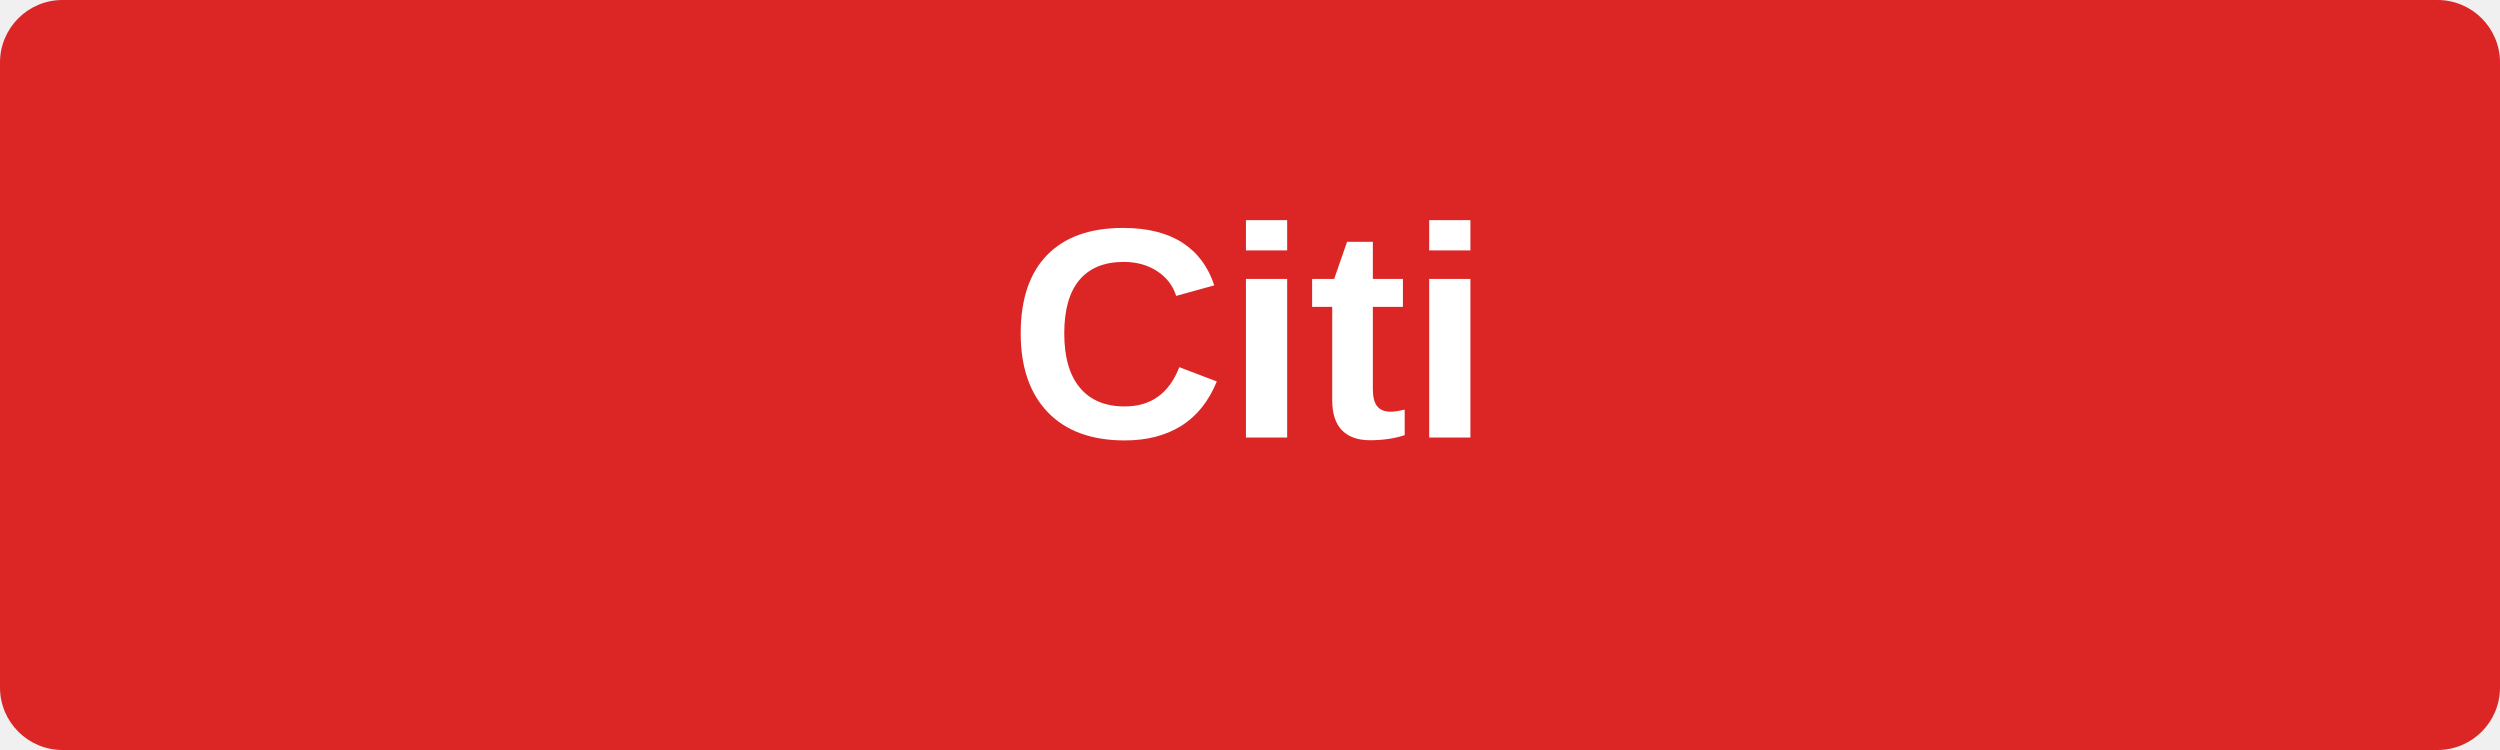
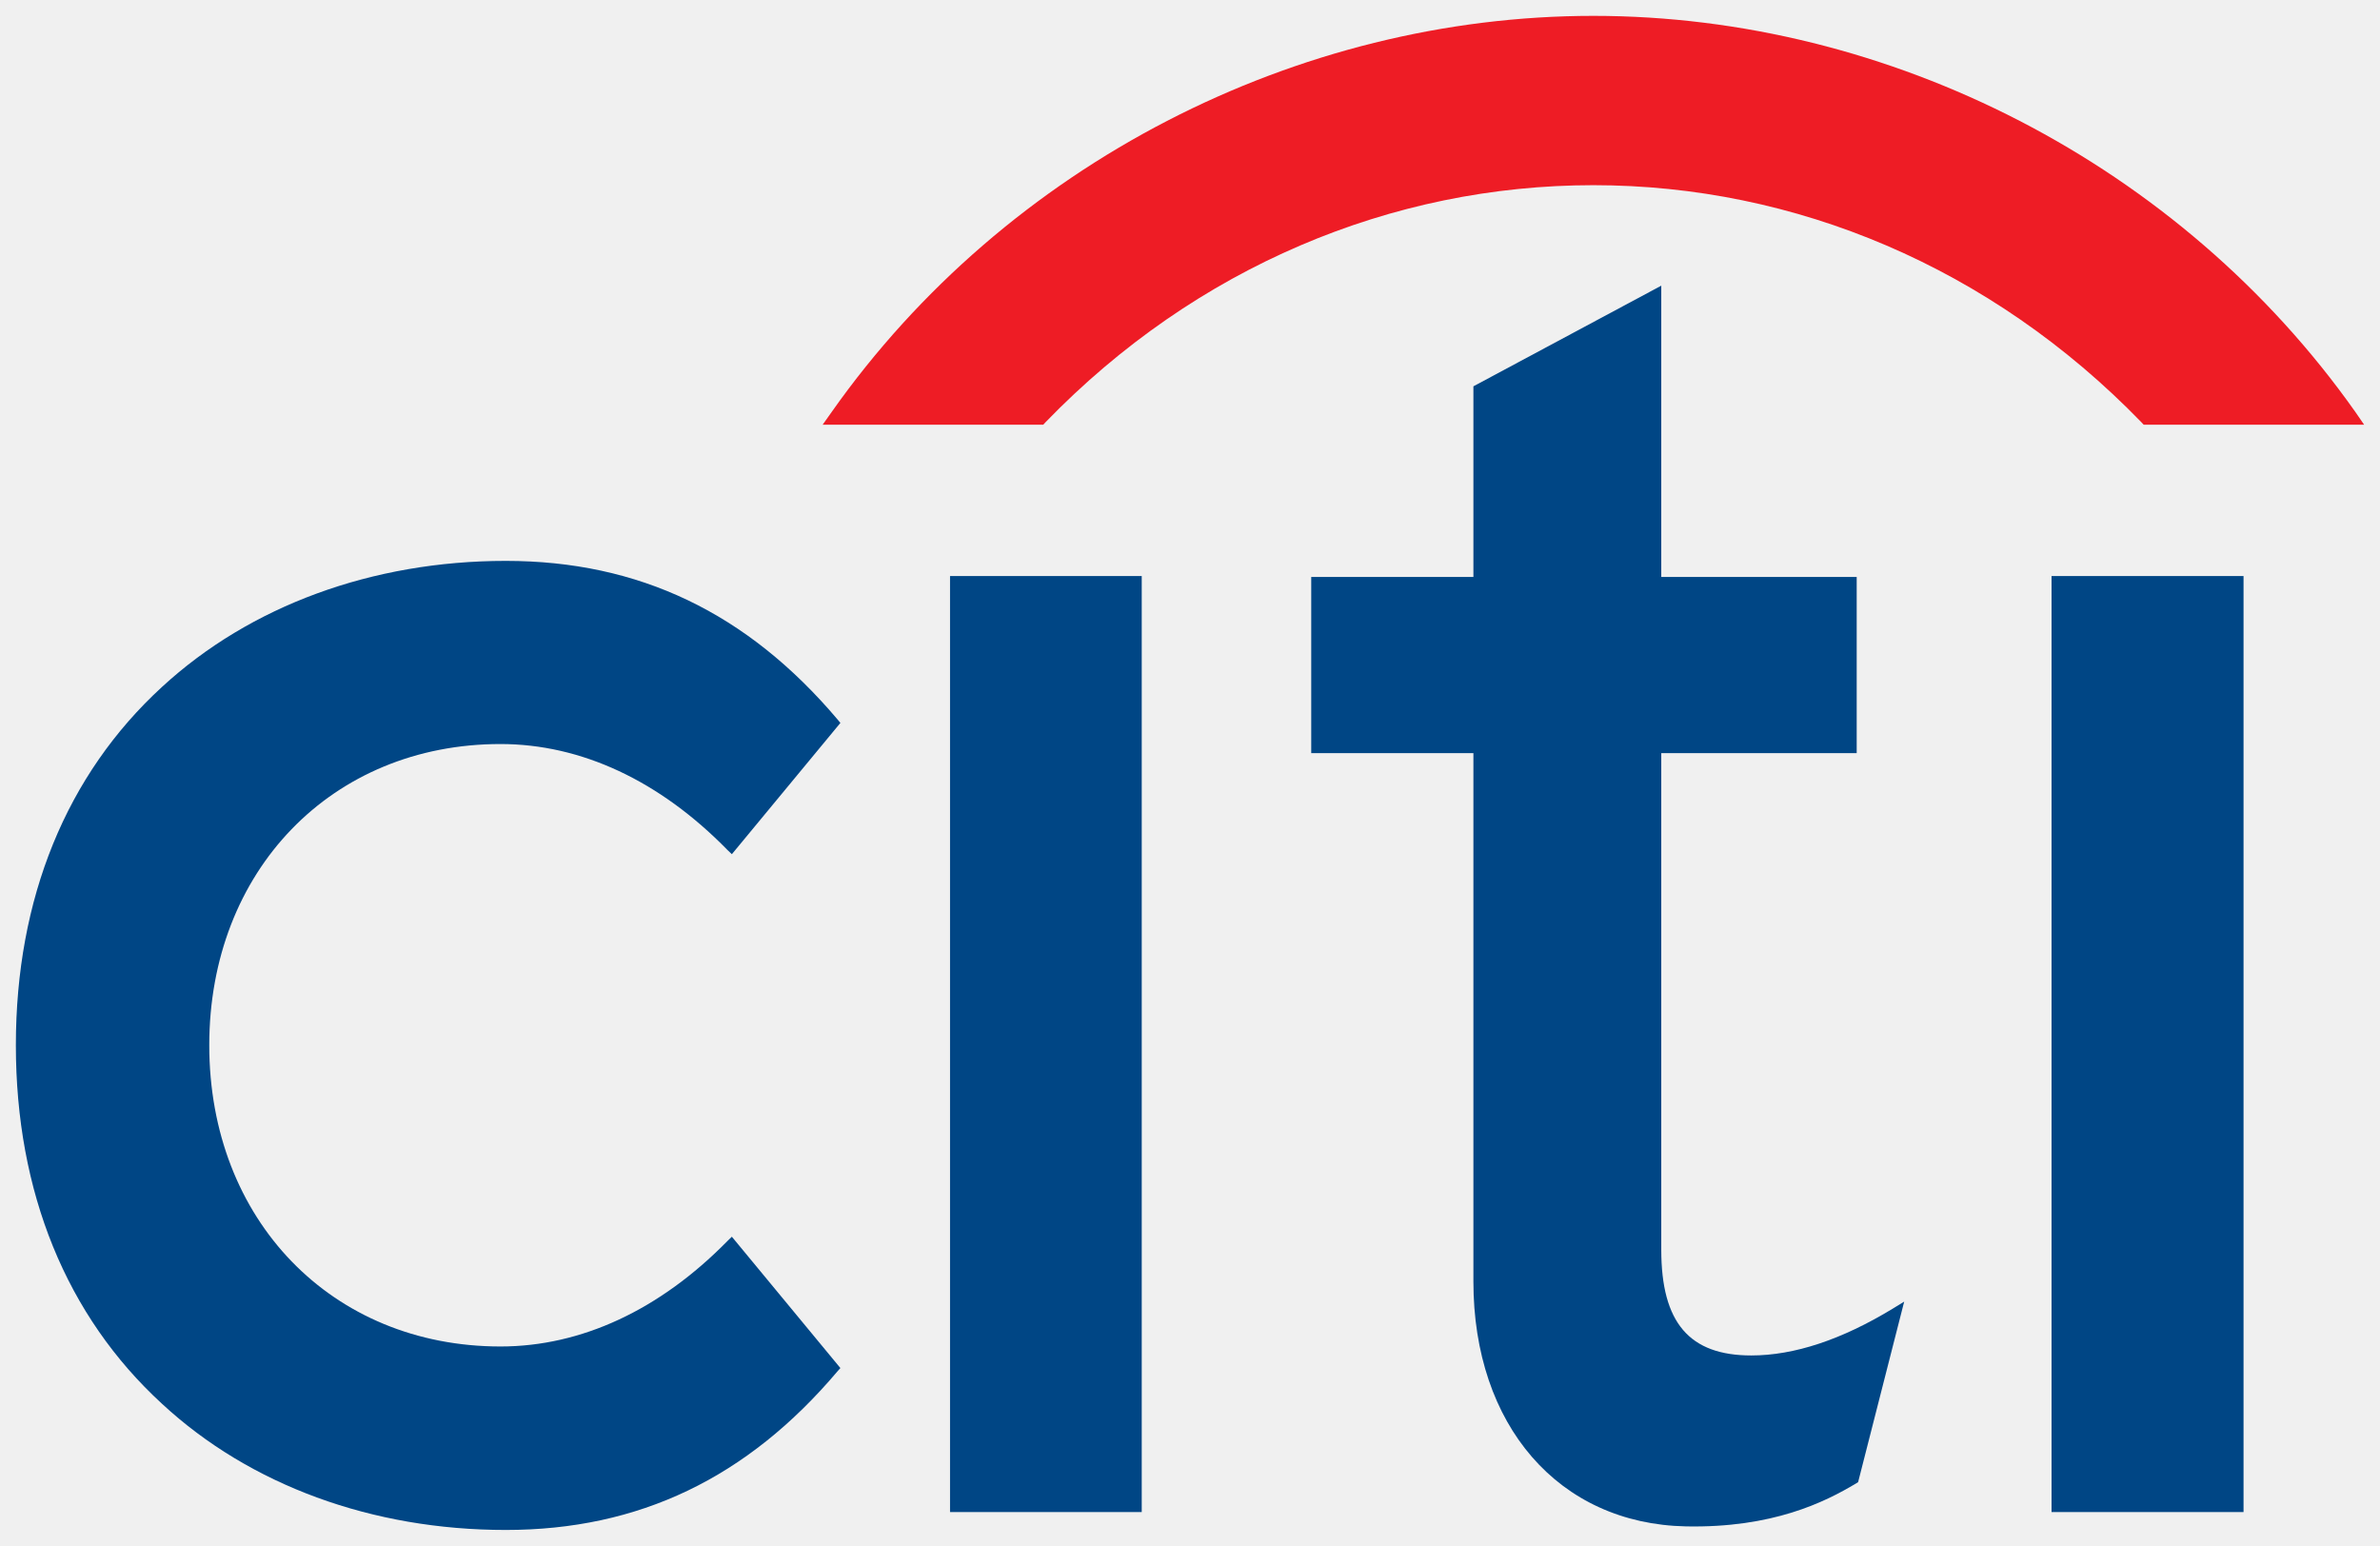
- <svg xmlns="http://www.w3.org/2000/svg" width="200" height="60" viewBox="0 0 200 60">
-   <rect width="200" height="60" fill="#DC2626" rx="5" />
-   <text x="100" y="35" font-family="Arial, sans-serif" font-size="24" font-weight="bold" text-anchor="middle" fill="white">Citi</text>
+ <svg xmlns="http://www.w3.org/2000/svg" height="194.858" width="300" version="1.1">
+   <g transform="translate(-109.8297,-563.5039)">
+     <g transform="matrix(8.503113,0,0,-8.503113,-3071.761,1310.736)">
+       <g clip-path="url(#clipPath38)">
+         <g transform="translate(385.0169,69.54359)">
+           <path d="m0,0-0.064-0.062c-1.005-1.024-2.168-1.565-3.366-1.565-2.502,0-4.317,1.877-4.317,4.466,0,2.585,1.815,4.465,4.317,4.465,1.198,0,2.361-0.544,3.366-1.572l0.064-0.061,1.609,1.946-0.043,0.052c-1.338,1.581-2.944,2.35-4.918,2.35-1.979,0-3.791-0.667-5.095-1.868-1.42-1.302-2.167-3.138-2.167-5.312s0.747-4.014,2.167-5.316c1.304-1.208,3.116-1.87,5.095-1.87,1.974,0,3.58,0.77,4.918,2.352l0.043,0.048-1.609,1.947" fill="#004685" />
+         </g>
+       </g>
+       <path d="m388.251,65.462,2.842,0,0,13.876-2.842,0,0-13.876" fill="#004685" />
+       <g clip-path="url(#clipPath52)">
+         <g transform="translate(402.2275,68.4785)">
+           <path d="m0,0c-0.759-0.462-1.464-0.695-2.098-0.695-0.919,0-1.335,0.486-1.335,1.566v7.363h2.897v2.612h-2.897v4.318l-2.785-1.492v-2.826h-2.404v-2.612h2.404v-7.832c0-2.133,1.264-3.593,3.152-3.631,1.281-0.025,2.053,0.357,2.521,0.637l0.03,0.019,0.683,2.676-0.168-0.103" fill="#004685" />
+         </g>
+       </g>
+       <path d="m404.58,65.462,2.846,0,0,13.876-2.846,0,0-13.876" fill="#004685" />
+       <g transform="translate(409.0837,81.77029)">
+         <path fill="#ee1c25" d="m0,0c-2.597,3.678-6.909,5.872-11.296,5.872-4.386,0-8.699-2.194-11.291-5.872l-0.134-0.189h3.27l0.036,0.039c2.225,2.298,5.131,3.512,8.119,3.512s5.892-1.214,8.122-3.512l0.036-0.039h3.268l-0.13,0.189" />
+       </g>
+     </g>
+   </g>
</svg>
